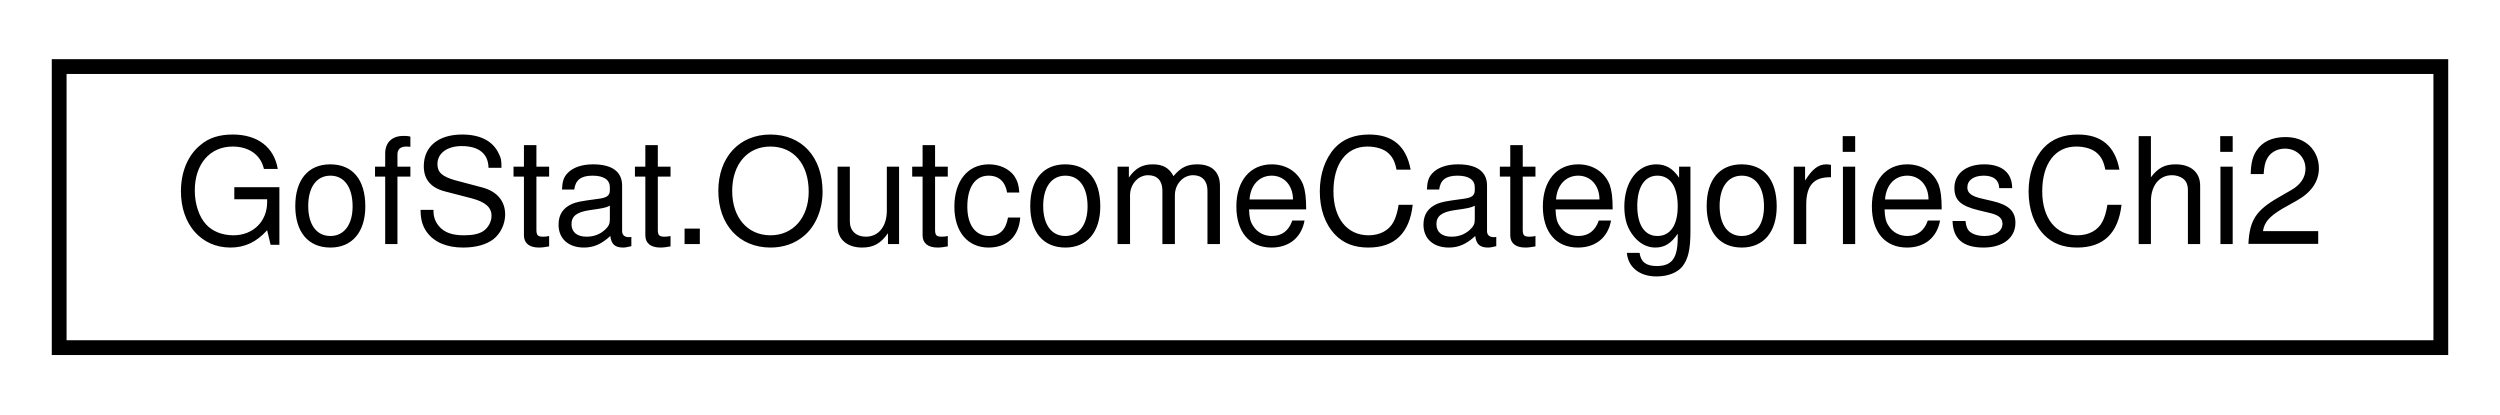
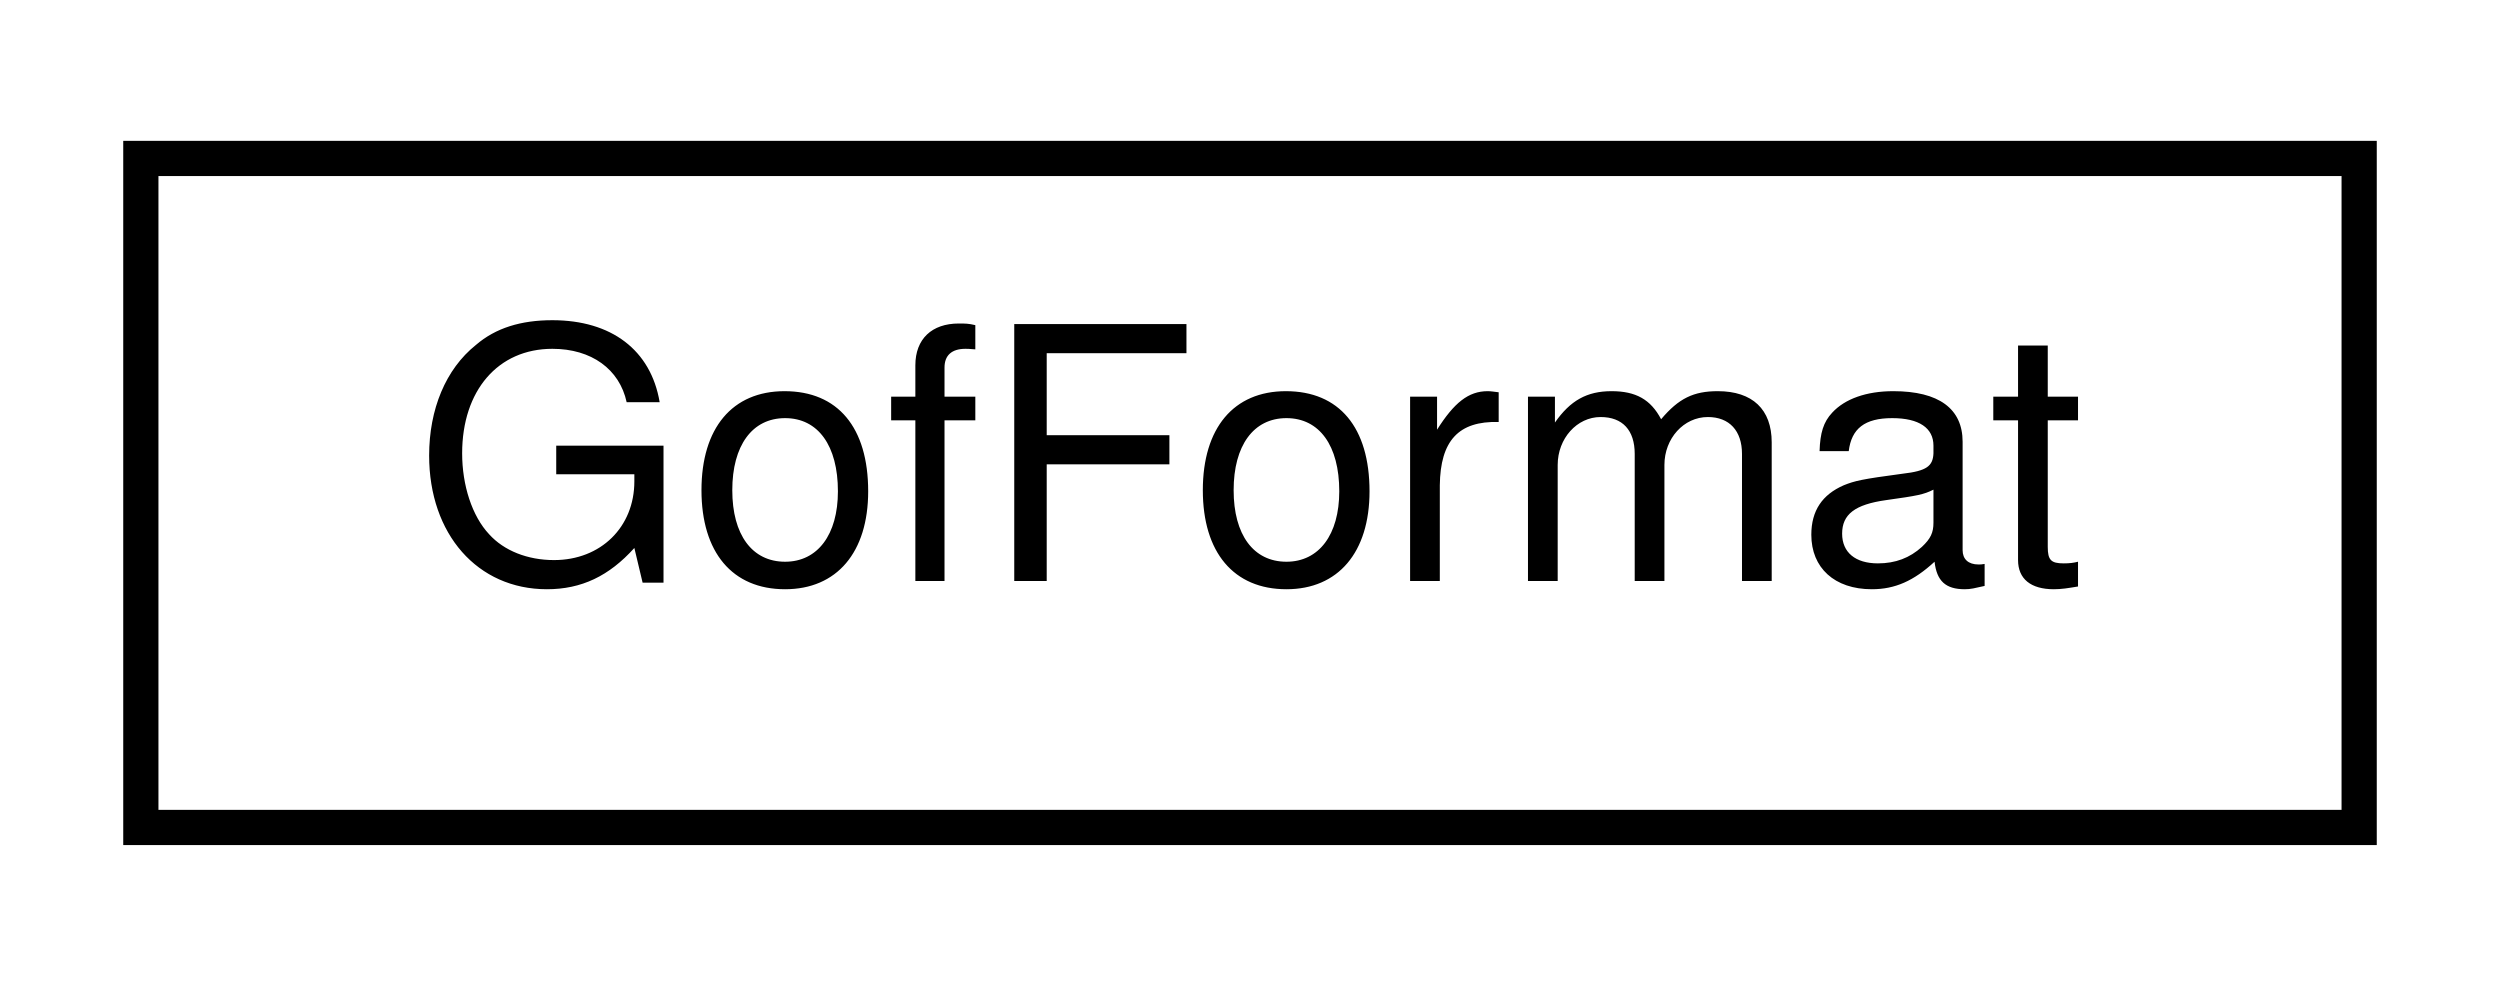
- <svg xmlns="http://www.w3.org/2000/svg" xmlns:xlink="http://www.w3.org/1999/xlink" width="169pt" height="28pt" viewBox="0.00 0.00 169.00 28.00">
+ <svg xmlns="http://www.w3.org/2000/svg" xmlns:xlink="http://www.w3.org/1999/xlink" width="71pt" height="28pt" viewBox="0.00 0.00 71.00 28.00">
  <g id="graph0" class="graph" transform="scale(1 1) rotate(0) translate(4 24)">
    <g id="node1" class="node">
      <g id="a_node1">
-         <a xlink:href="classumontreal_1_1ssj_1_1gof_1_1GofStat_1_1OutcomeCategoriesChi2.html" target="_top" xlink:title="This class helps managing the partitions of possible outcomes into categories for applying chi-square...">
-           <polygon fill="none" stroke="#000000" points="0,-.5 0,-19.5 161,-19.5 161,-.5 0,-.5" />
-           <text text-anchor="middle" x="80.5" y="-7.5" font-family="Helvetica,sans-Serif" font-size="10.00" fill="#000000">GofStat.OutcomeCategoriesChi2</text>
+         <a xlink:href="classumontreal_1_1ssj_1_1gof_1_1GofFormat.html" target="_top" xlink:title="This class contains methods used to format results of GOF test statistics, or to apply a series of te...">
+           <polygon fill="none" stroke="#000000" points="0,-.5 0,-19.5 63,-19.5 63,-.5 0,-.5" />
+           <text text-anchor="middle" x="31.5" y="-7.5" font-family="Helvetica,sans-Serif" font-size="10.00" fill="#000000">GofFormat</text>
        </a>
      </g>
    </g>
  </g>
</svg>
